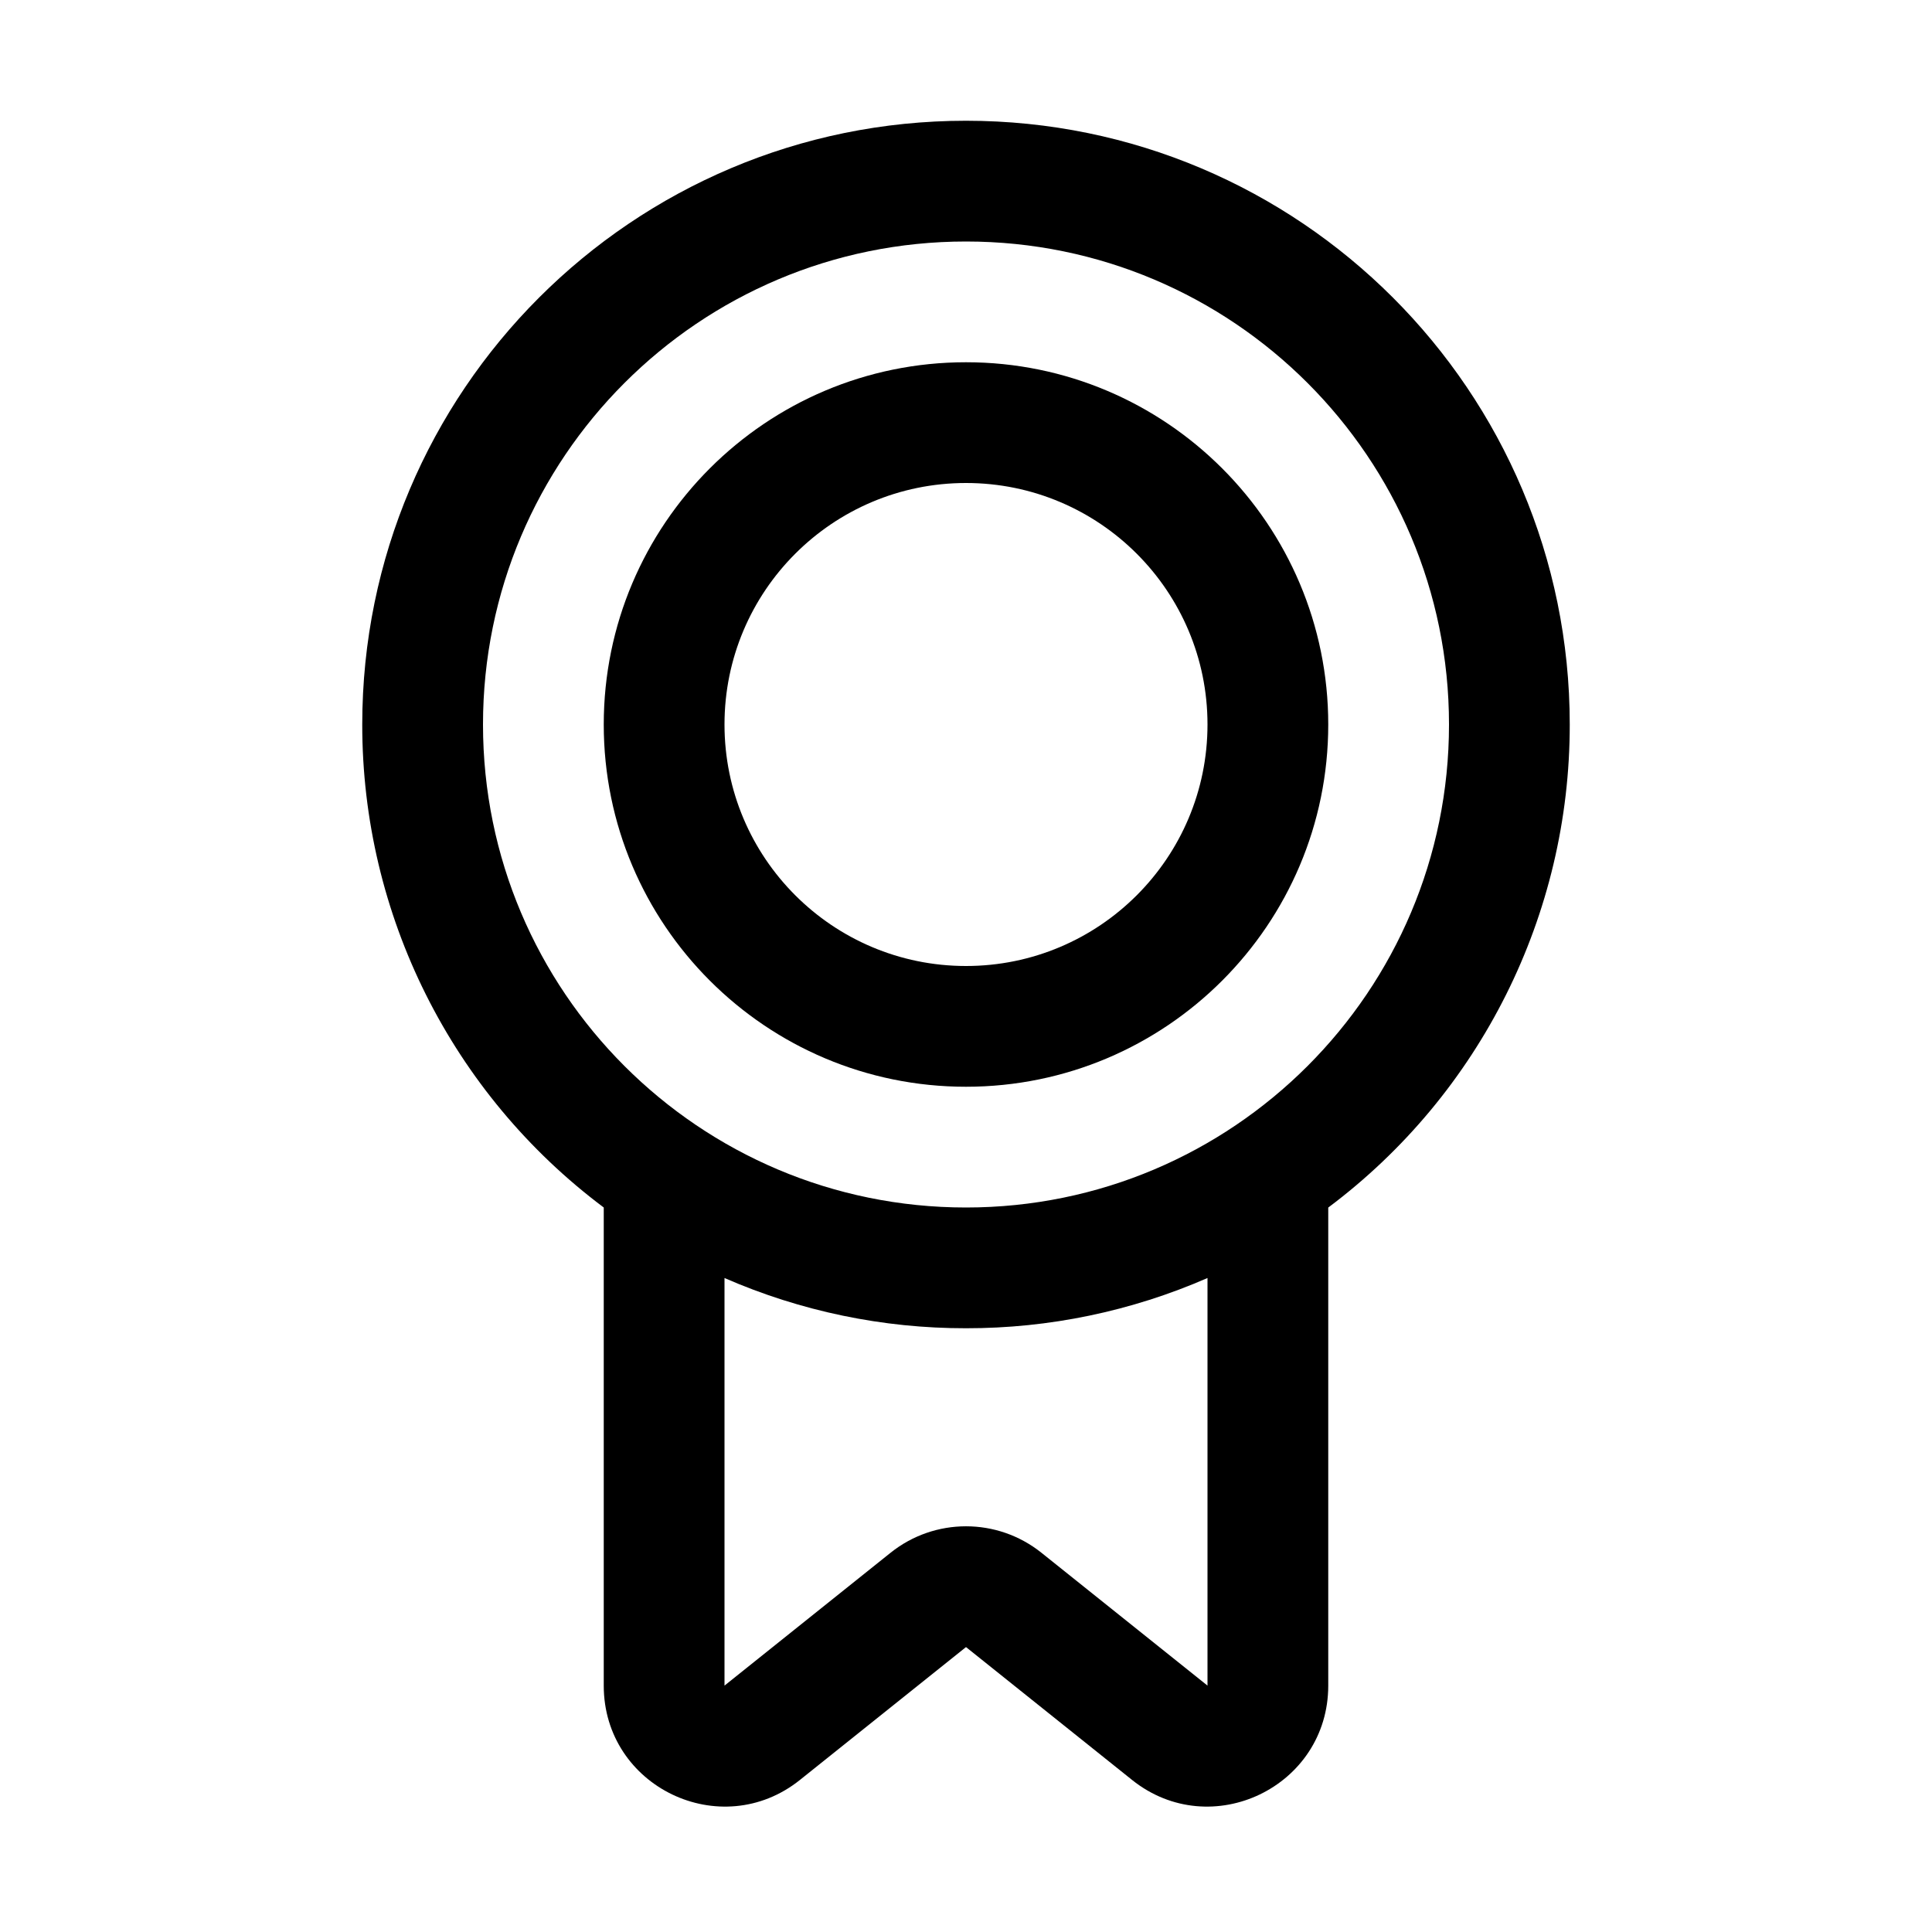
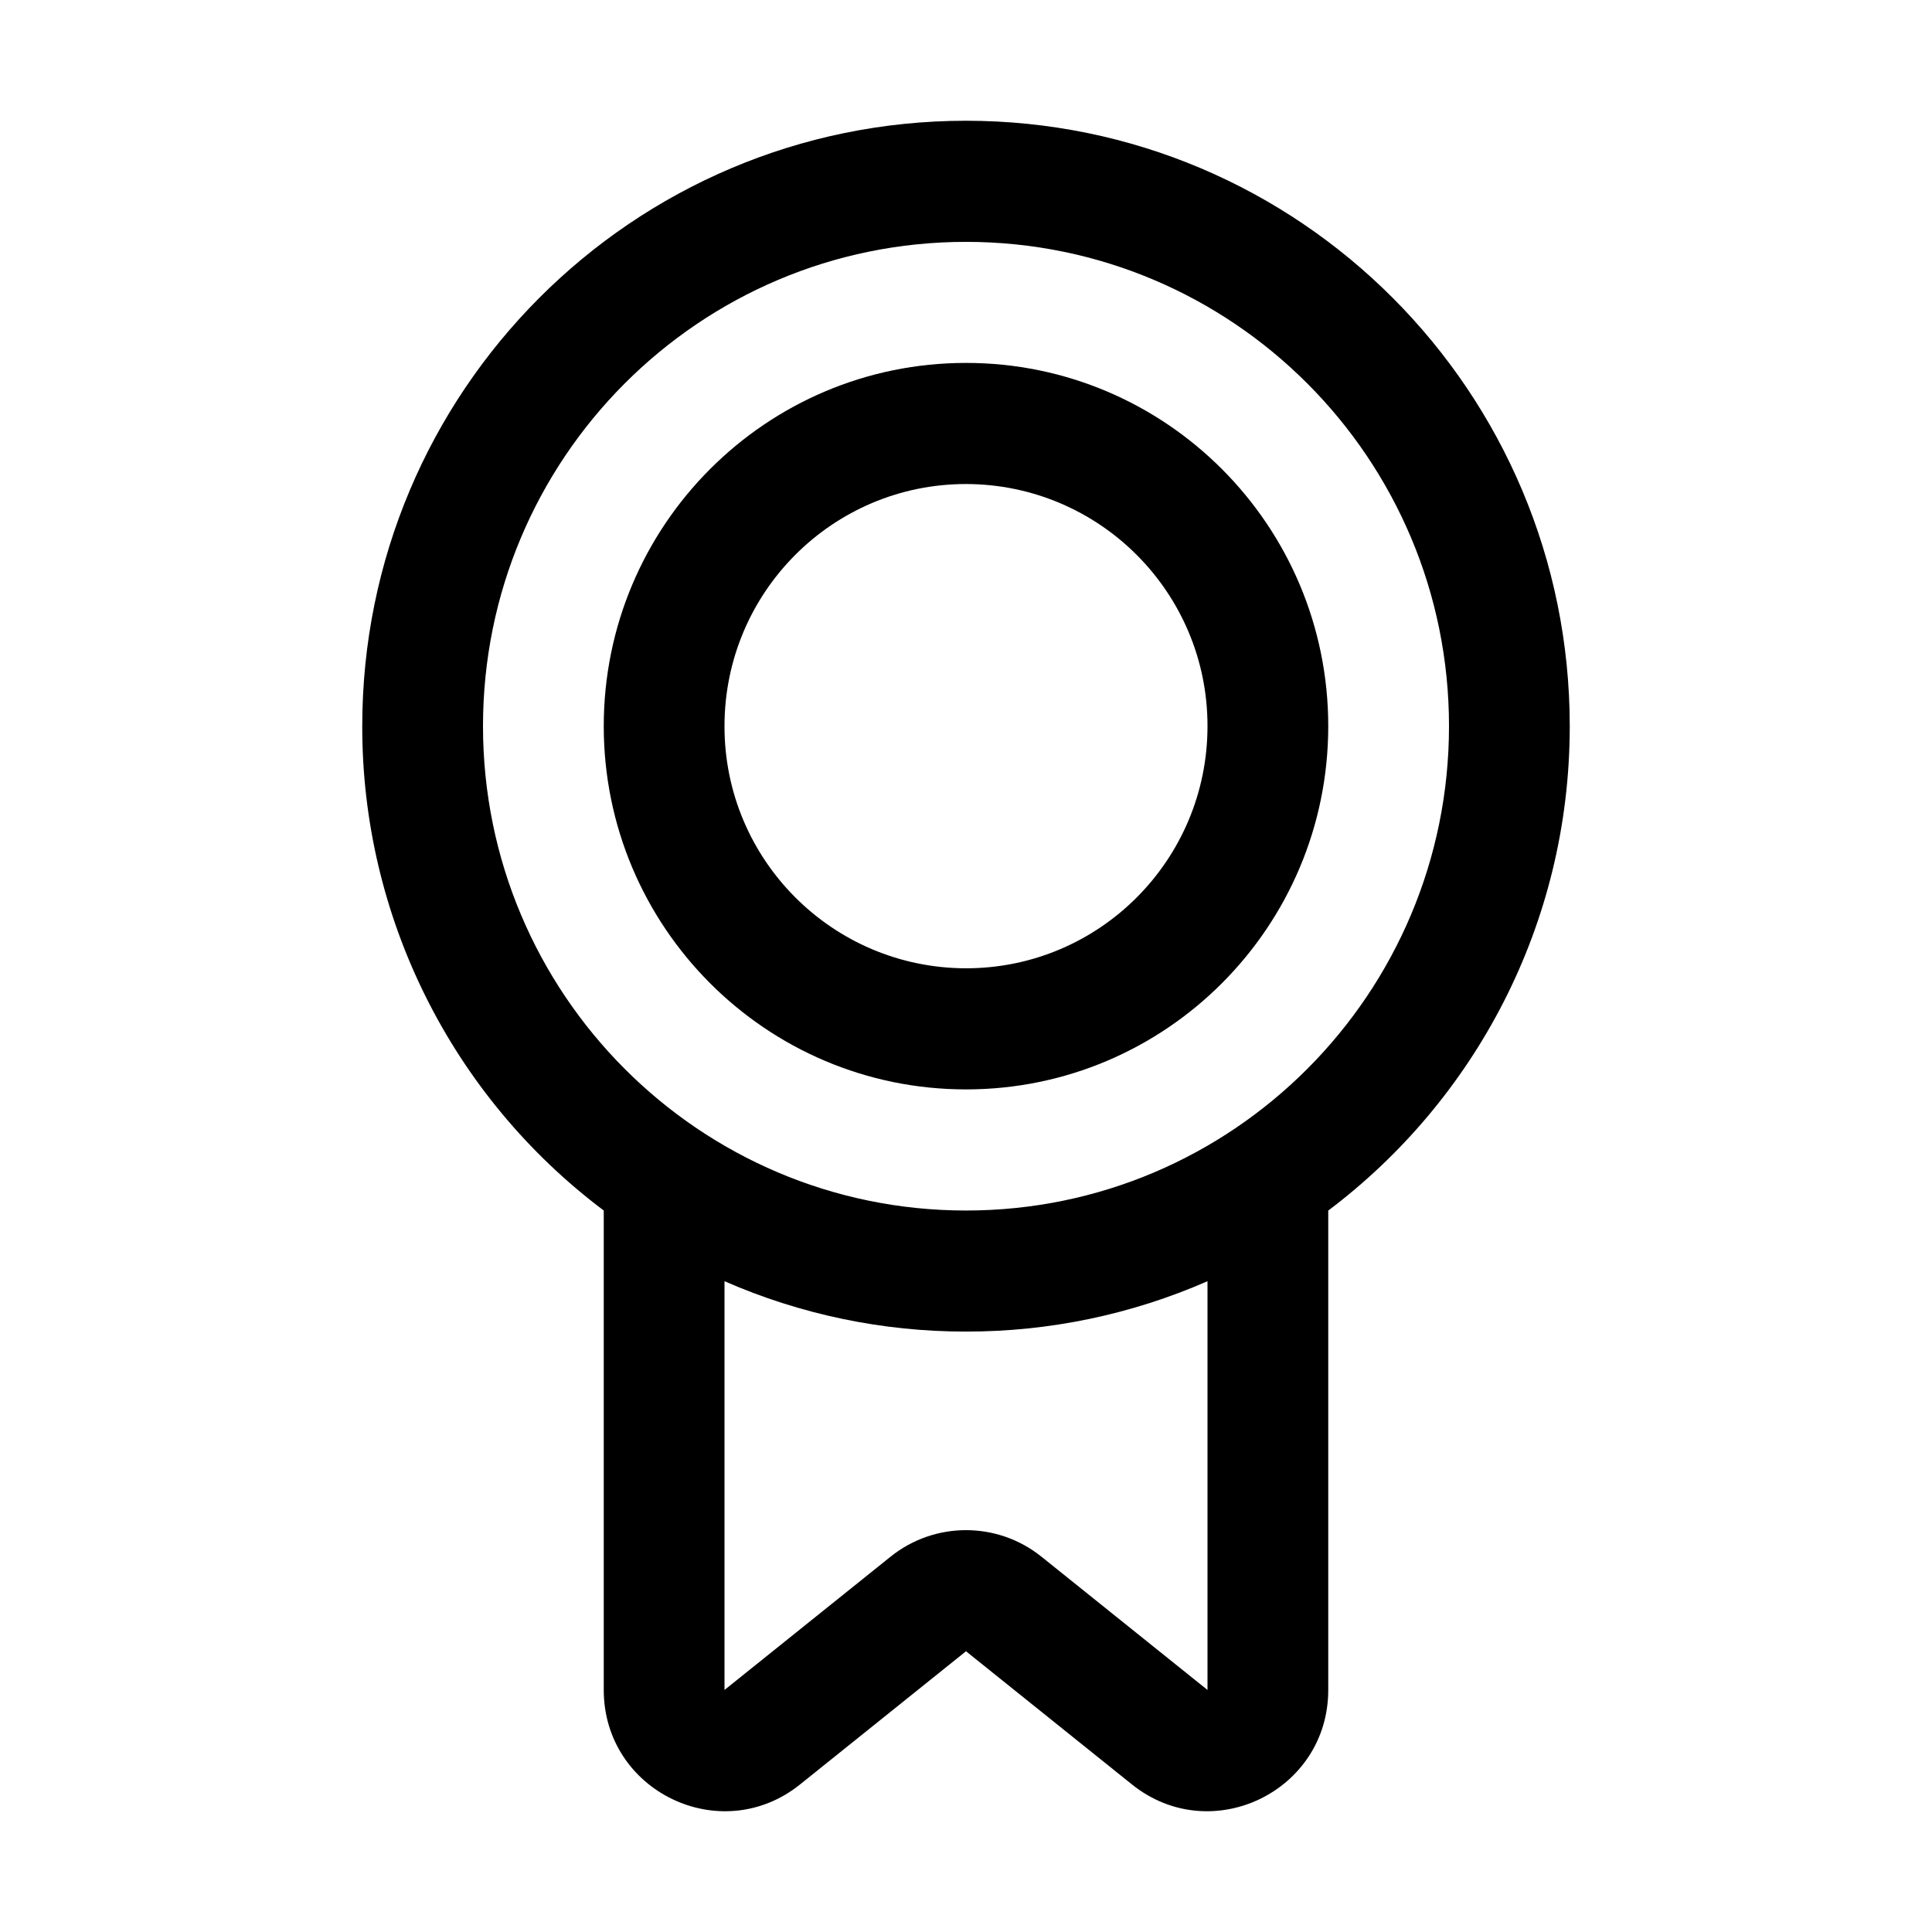
<svg xmlns="http://www.w3.org/2000/svg" width="32" height="32" fill="none">
-   <path fill-rule="evenodd" clip-rule="evenodd" d="M10 12a6 6 0 1 1 12 0 6 6 0 0 1-12 0Zm6-4a4 4 0 1 0 0 8 4 4 0 0 0 0-8Z" fill="#000" />
-   <path fill-rule="evenodd" clip-rule="evenodd" d="M16 2C10.477 2 6 6.477 6 12a9.985 9.985 0 0 0 4 8v7.92c0 1.676 1.94 2.609 3.25 1.561l2.75-2.2 2.75 2.2c1.31 1.048 3.25.115 3.25-1.562v-7.918A9.985 9.985 0 0 0 26 12c0-5.523-4.477-10-10-10ZM8 12a8 8 0 1 1 16 0 8 8 0 0 1-16 0Zm12 9.168A9.966 9.966 0 0 1 16 22a9.966 9.966 0 0 1-4-.832v6.751l2.75-2.2a2 2 0 0 1 2.5 0l2.75 2.2v-6.751Z" fill="#000" />
+   <path fill-rule="evenodd" clip-rule="evenodd" d="M10 12.027c0-3.322 2.686-6.016 6-6.016s6 2.694 6 6.016c0 3.323-2.686 6.017-6 6.017s-6-2.694-6-6.017Zm6-4.01c-2.21 0-4 1.795-4 4.01a4.006 4.006 0 0 0 4 4.011c2.21 0 4-1.795 4-4.01a4.006 4.006 0 0 0-4-4.011Z" fill="#000" />
+   <path fill-rule="evenodd" clip-rule="evenodd" d="M16 2C10.477 2 6 6.49 6 12.027a10.02 10.02 0 0 0 4 8.023v7.94c0 1.682 1.94 2.617 3.25 1.567L16 27.35l2.75 2.207c1.31 1.05 3.25.115 3.25-1.566v-7.94c2.429-1.83 4-4.743 4-8.023C26 6.489 21.523 2 16 2ZM8 12.027c0-4.43 3.582-8.021 8-8.021s8 3.591 8 8.021c0 4.431-3.582 8.023-8 8.023s-8-3.592-8-8.023Zm12 9.194a9.944 9.944 0 0 1-4 .834 9.944 9.944 0 0 1-4-.834v6.77l2.75-2.207a1.996 1.996 0 0 1 2.5 0L20 27.991v-6.77Z" fill="#000" />
</svg>
